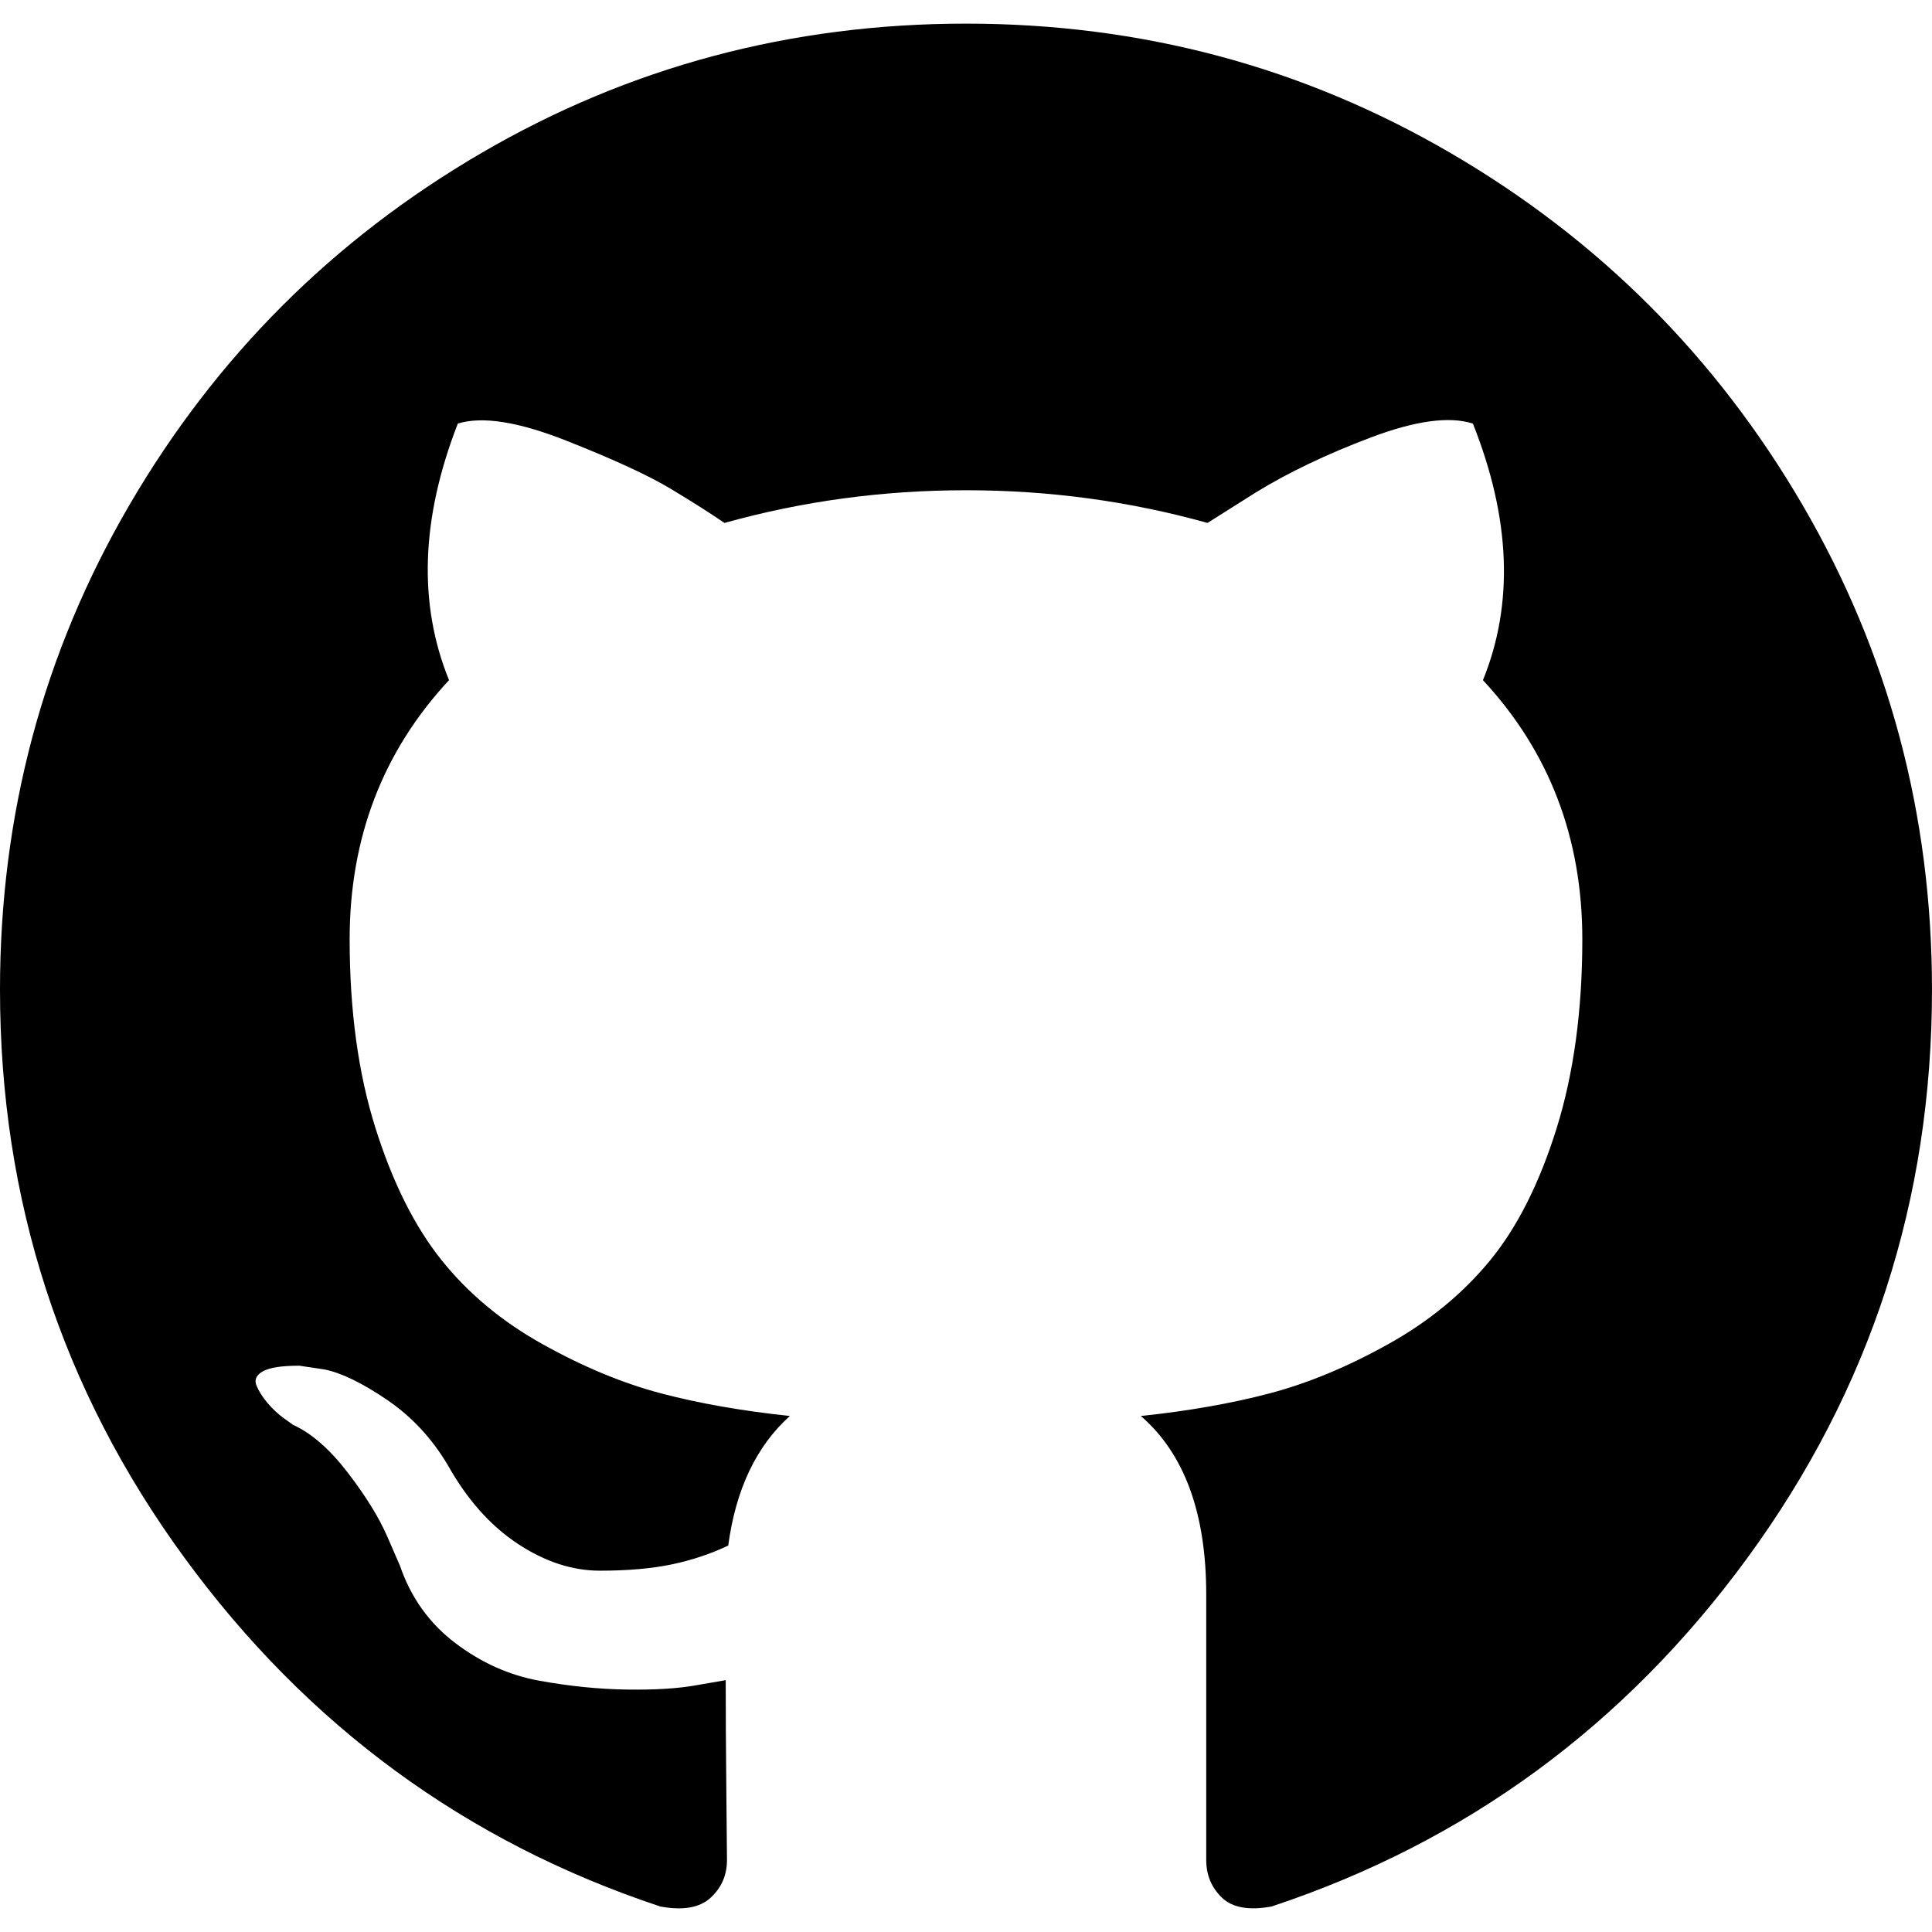
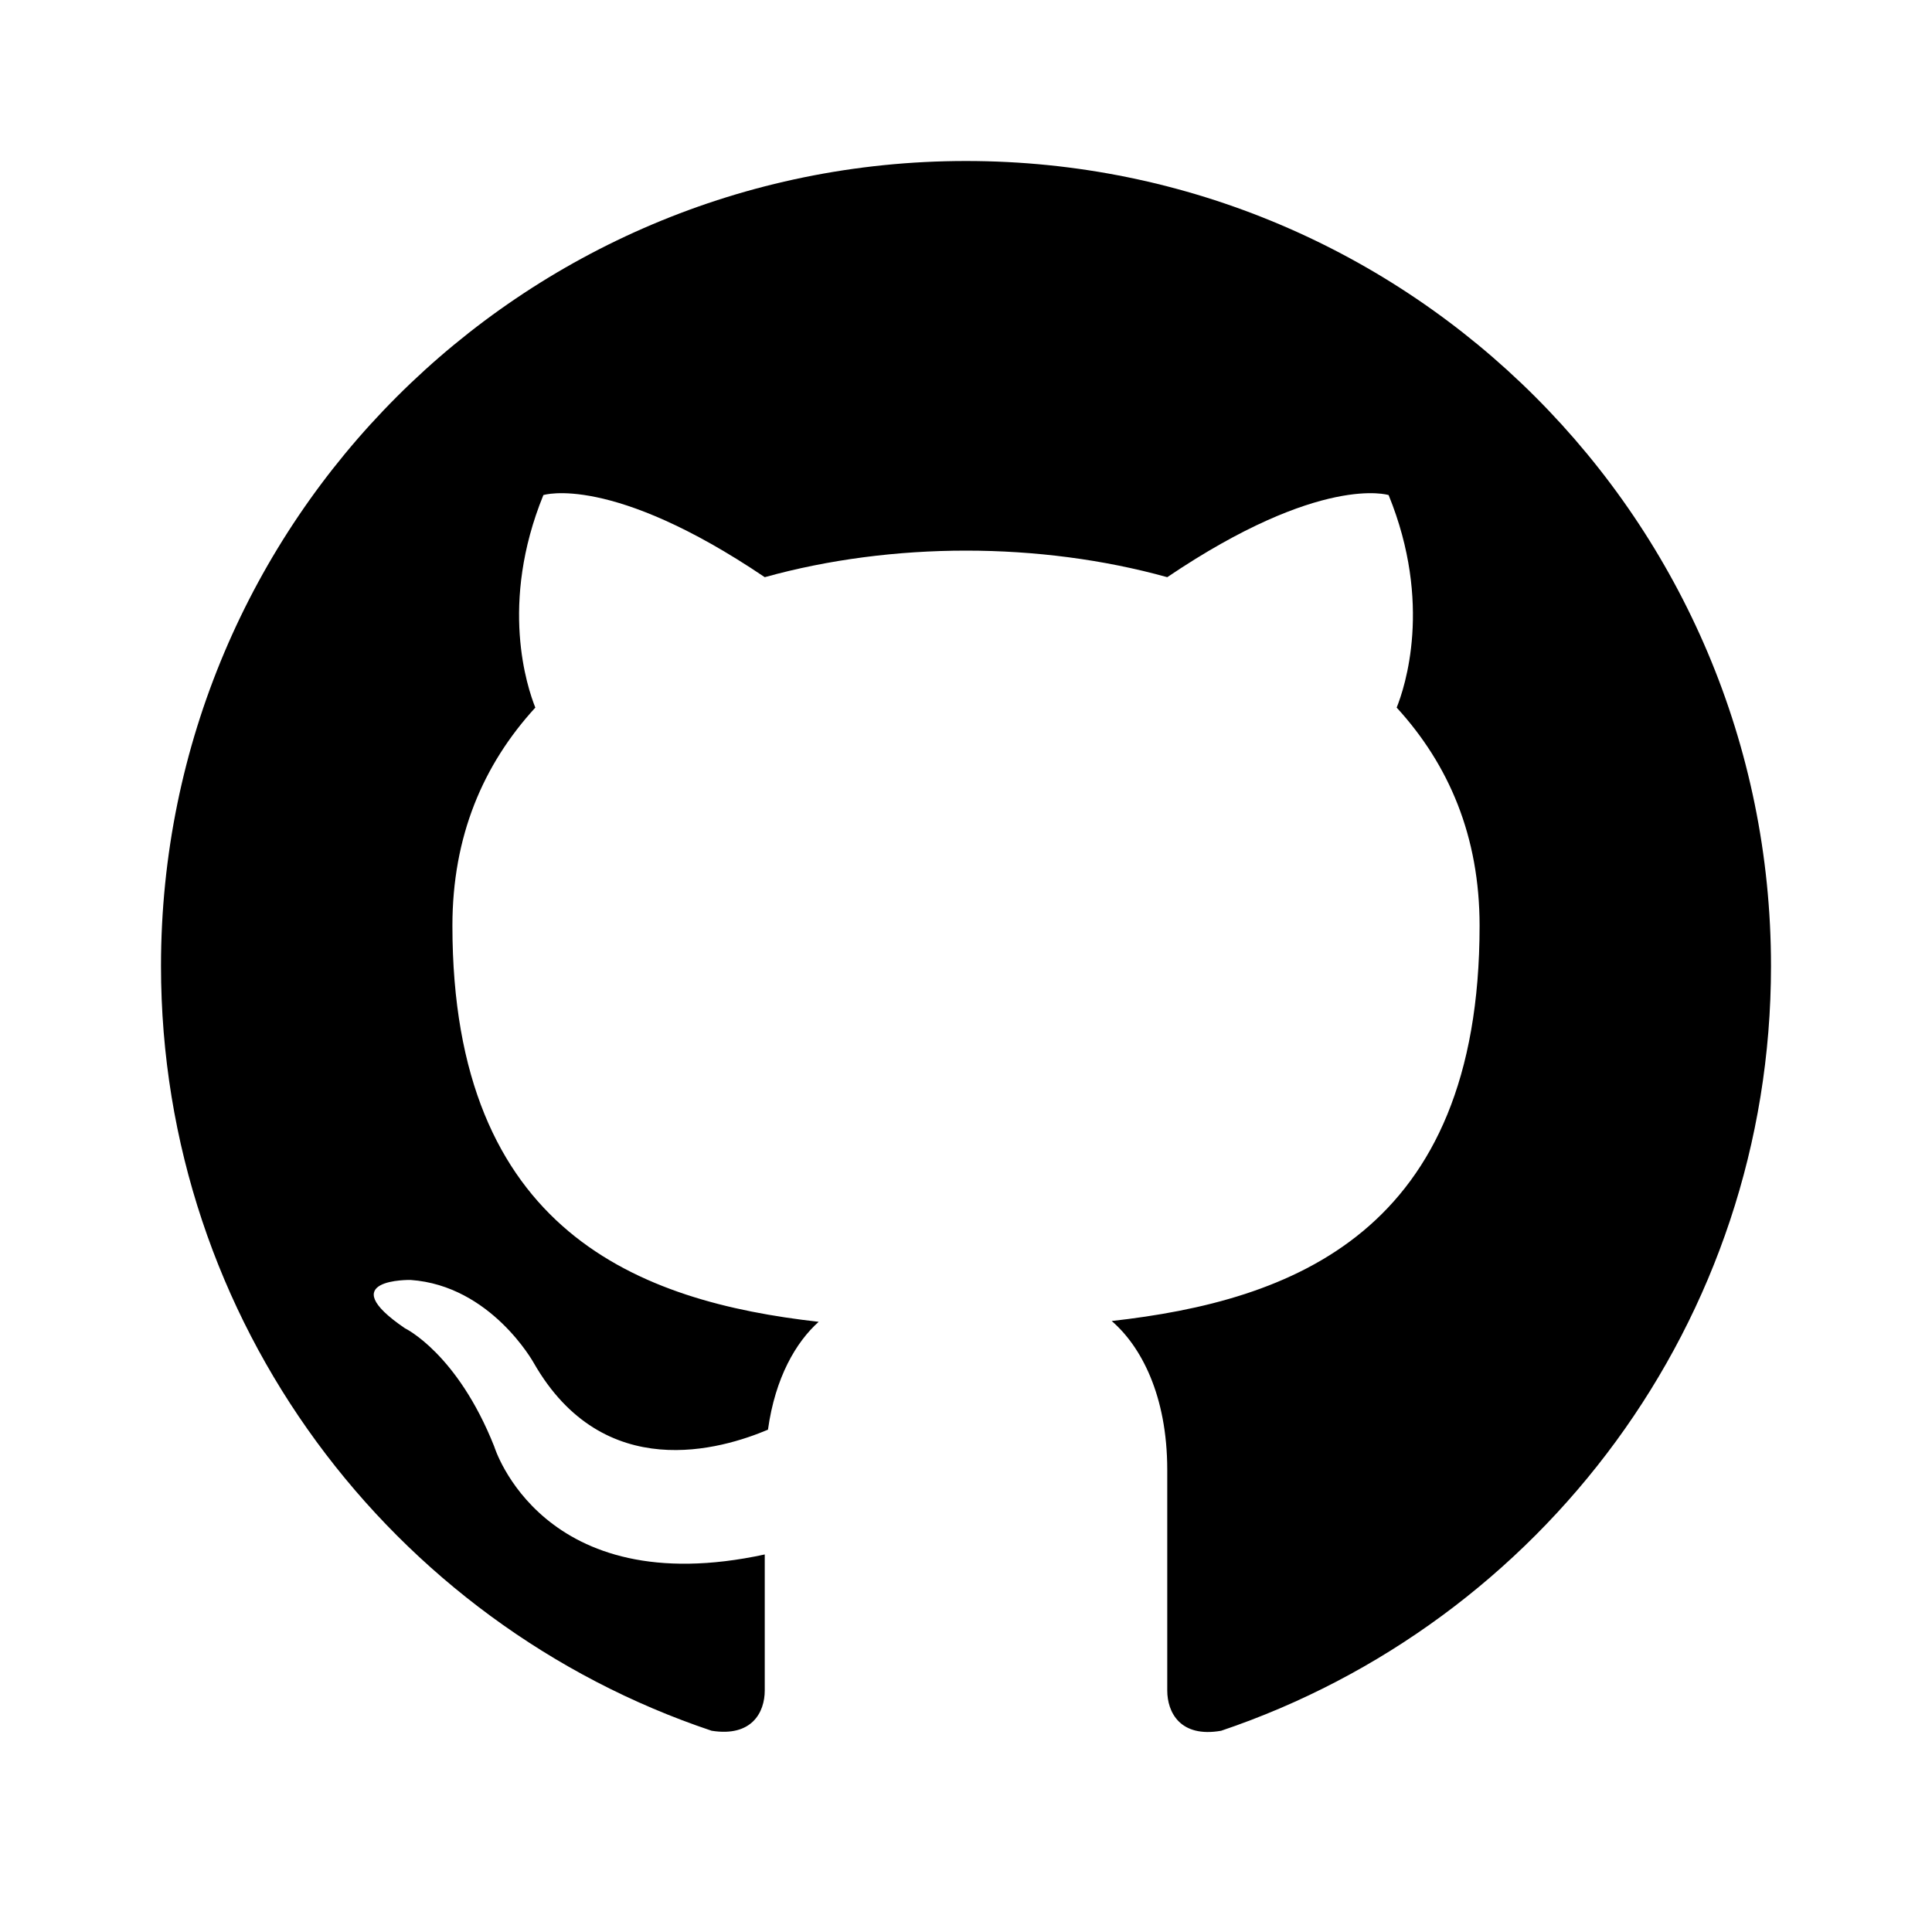
- <svg xmlns="http://www.w3.org/2000/svg" version="1.1" id="Capa_1" x="0px" y="0px" width="438.549px" height="438.549px" viewBox="0 0 438.549 438.549" style="enable-background:new 0 0 438.549 438.549;" xml:space="preserve">
-   <g>
-     <path d="M409.132,114.573c-19.608-33.596-46.205-60.194-79.798-79.8C295.736,15.166,259.057,5.365,219.271,5.365   c-39.781,0-76.472,9.804-110.063,29.408c-33.596,19.605-60.192,46.204-79.8,79.8C9.803,148.168,0,184.854,0,224.63   c0,47.78,13.94,90.745,41.827,128.906c27.884,38.164,63.906,64.572,108.063,79.227c5.14,0.954,8.945,0.283,11.419-1.996   c2.475-2.282,3.711-5.14,3.711-8.562c0-0.571-0.049-5.708-0.144-15.417c-0.098-9.709-0.144-18.179-0.144-25.406l-6.567,1.136   c-4.187,0.767-9.469,1.092-15.846,1c-6.374-0.089-12.991-0.757-19.842-1.999c-6.854-1.231-13.229-4.086-19.13-8.559   c-5.898-4.473-10.085-10.328-12.56-17.556l-2.855-6.57c-1.903-4.374-4.899-9.233-8.992-14.559   c-4.093-5.331-8.232-8.945-12.419-10.848l-1.999-1.431c-1.332-0.951-2.568-2.098-3.711-3.429c-1.142-1.331-1.997-2.663-2.568-3.997   c-0.572-1.335-0.098-2.43,1.427-3.289c1.525-0.859,4.281-1.276,8.28-1.276l5.708,0.853c3.807,0.763,8.516,3.042,14.133,6.851   c5.614,3.806,10.229,8.754,13.846,14.842c4.38,7.806,9.657,13.754,15.846,17.847c6.184,4.093,12.419,6.136,18.699,6.136   c6.28,0,11.704-0.476,16.274-1.423c4.565-0.952,8.848-2.383,12.847-4.285c1.713-12.758,6.377-22.559,13.988-29.41   c-10.848-1.14-20.601-2.857-29.264-5.14c-8.658-2.286-17.605-5.996-26.835-11.14c-9.235-5.137-16.896-11.516-22.985-19.126   c-6.09-7.614-11.088-17.61-14.987-29.979c-3.901-12.374-5.852-26.648-5.852-42.826c0-23.035,7.52-42.637,22.557-58.817   c-7.044-17.318-6.379-36.732,1.997-58.24c5.52-1.715,13.706-0.428,24.554,3.853c10.85,4.283,18.794,7.952,23.84,10.994   c5.046,3.041,9.089,5.618,12.135,7.708c17.705-4.947,35.976-7.421,54.818-7.421s37.117,2.474,54.823,7.421l10.849-6.849   c7.419-4.57,16.18-8.758,26.262-12.565c10.088-3.805,17.802-4.853,23.134-3.138c8.562,21.509,9.325,40.922,2.279,58.24   c15.036,16.18,22.559,35.787,22.559,58.817c0,16.178-1.958,30.497-5.853,42.966c-3.9,12.471-8.941,22.457-15.125,29.979   c-6.191,7.521-13.901,13.85-23.131,18.986c-9.232,5.14-18.182,8.85-26.84,11.136c-8.662,2.286-18.415,4.004-29.263,5.146   c9.894,8.562,14.842,22.077,14.842,40.539v60.237c0,3.422,1.19,6.279,3.572,8.562c2.379,2.279,6.136,2.95,11.276,1.995   c44.163-14.653,80.185-41.062,108.068-79.226c27.88-38.161,41.825-81.126,41.825-128.906   C438.536,184.851,428.728,148.168,409.132,114.573z" />
-   </g>
-   <div id="divScriptsUsed" style="display: none" />
+ <svg xmlns="http://www.w3.org/2000/svg" version="1.1" width="24" height="24" viewBox="0 0 24 24">
+   <path fill="#000000" d="M12,2A10,10 0 0,0 2,12C2,16.42 4.87,20.17 8.84,21.5C9.34,21.58 9.5,21.27 9.5,21C9.5,20.77 9.5,20.14 9.5,19.31C6.73,19.91 6.14,17.97 6.14,17.97C5.68,16.81 5.03,16.5 5.03,16.5C4.12,15.88 5.1,15.9 5.1,15.9C6.1,15.97 6.63,16.93 6.63,16.93C7.5,18.45 8.97,18 9.54,17.76C9.63,17.11 9.89,16.67 10.17,16.42C7.95,16.17 5.62,15.31 5.62,11.5C5.62,10.39 6,9.5 6.65,8.79C6.55,8.54 6.2,7.5 6.75,6.15C6.75,6.15 7.59,5.88 9.5,7.17C10.29,6.95 11.15,6.84 12,6.84C12.85,6.84 13.71,6.95 14.5,7.17C16.41,5.88 17.25,6.15 17.25,6.15C17.8,7.5 17.45,8.54 17.35,8.79C18,9.5 18.38,10.39 18.38,11.5C18.38,15.32 16.04,16.16 13.81,16.41C14.17,16.72 14.5,17.33 14.5,18.26C14.5,19.6 14.5,20.68 14.5,21C14.5,21.27 14.66,21.59 15.17,21.5C19.14,20.16 22,16.42 22,12A10,10 0 0,0 12,2Z" />
</svg>
